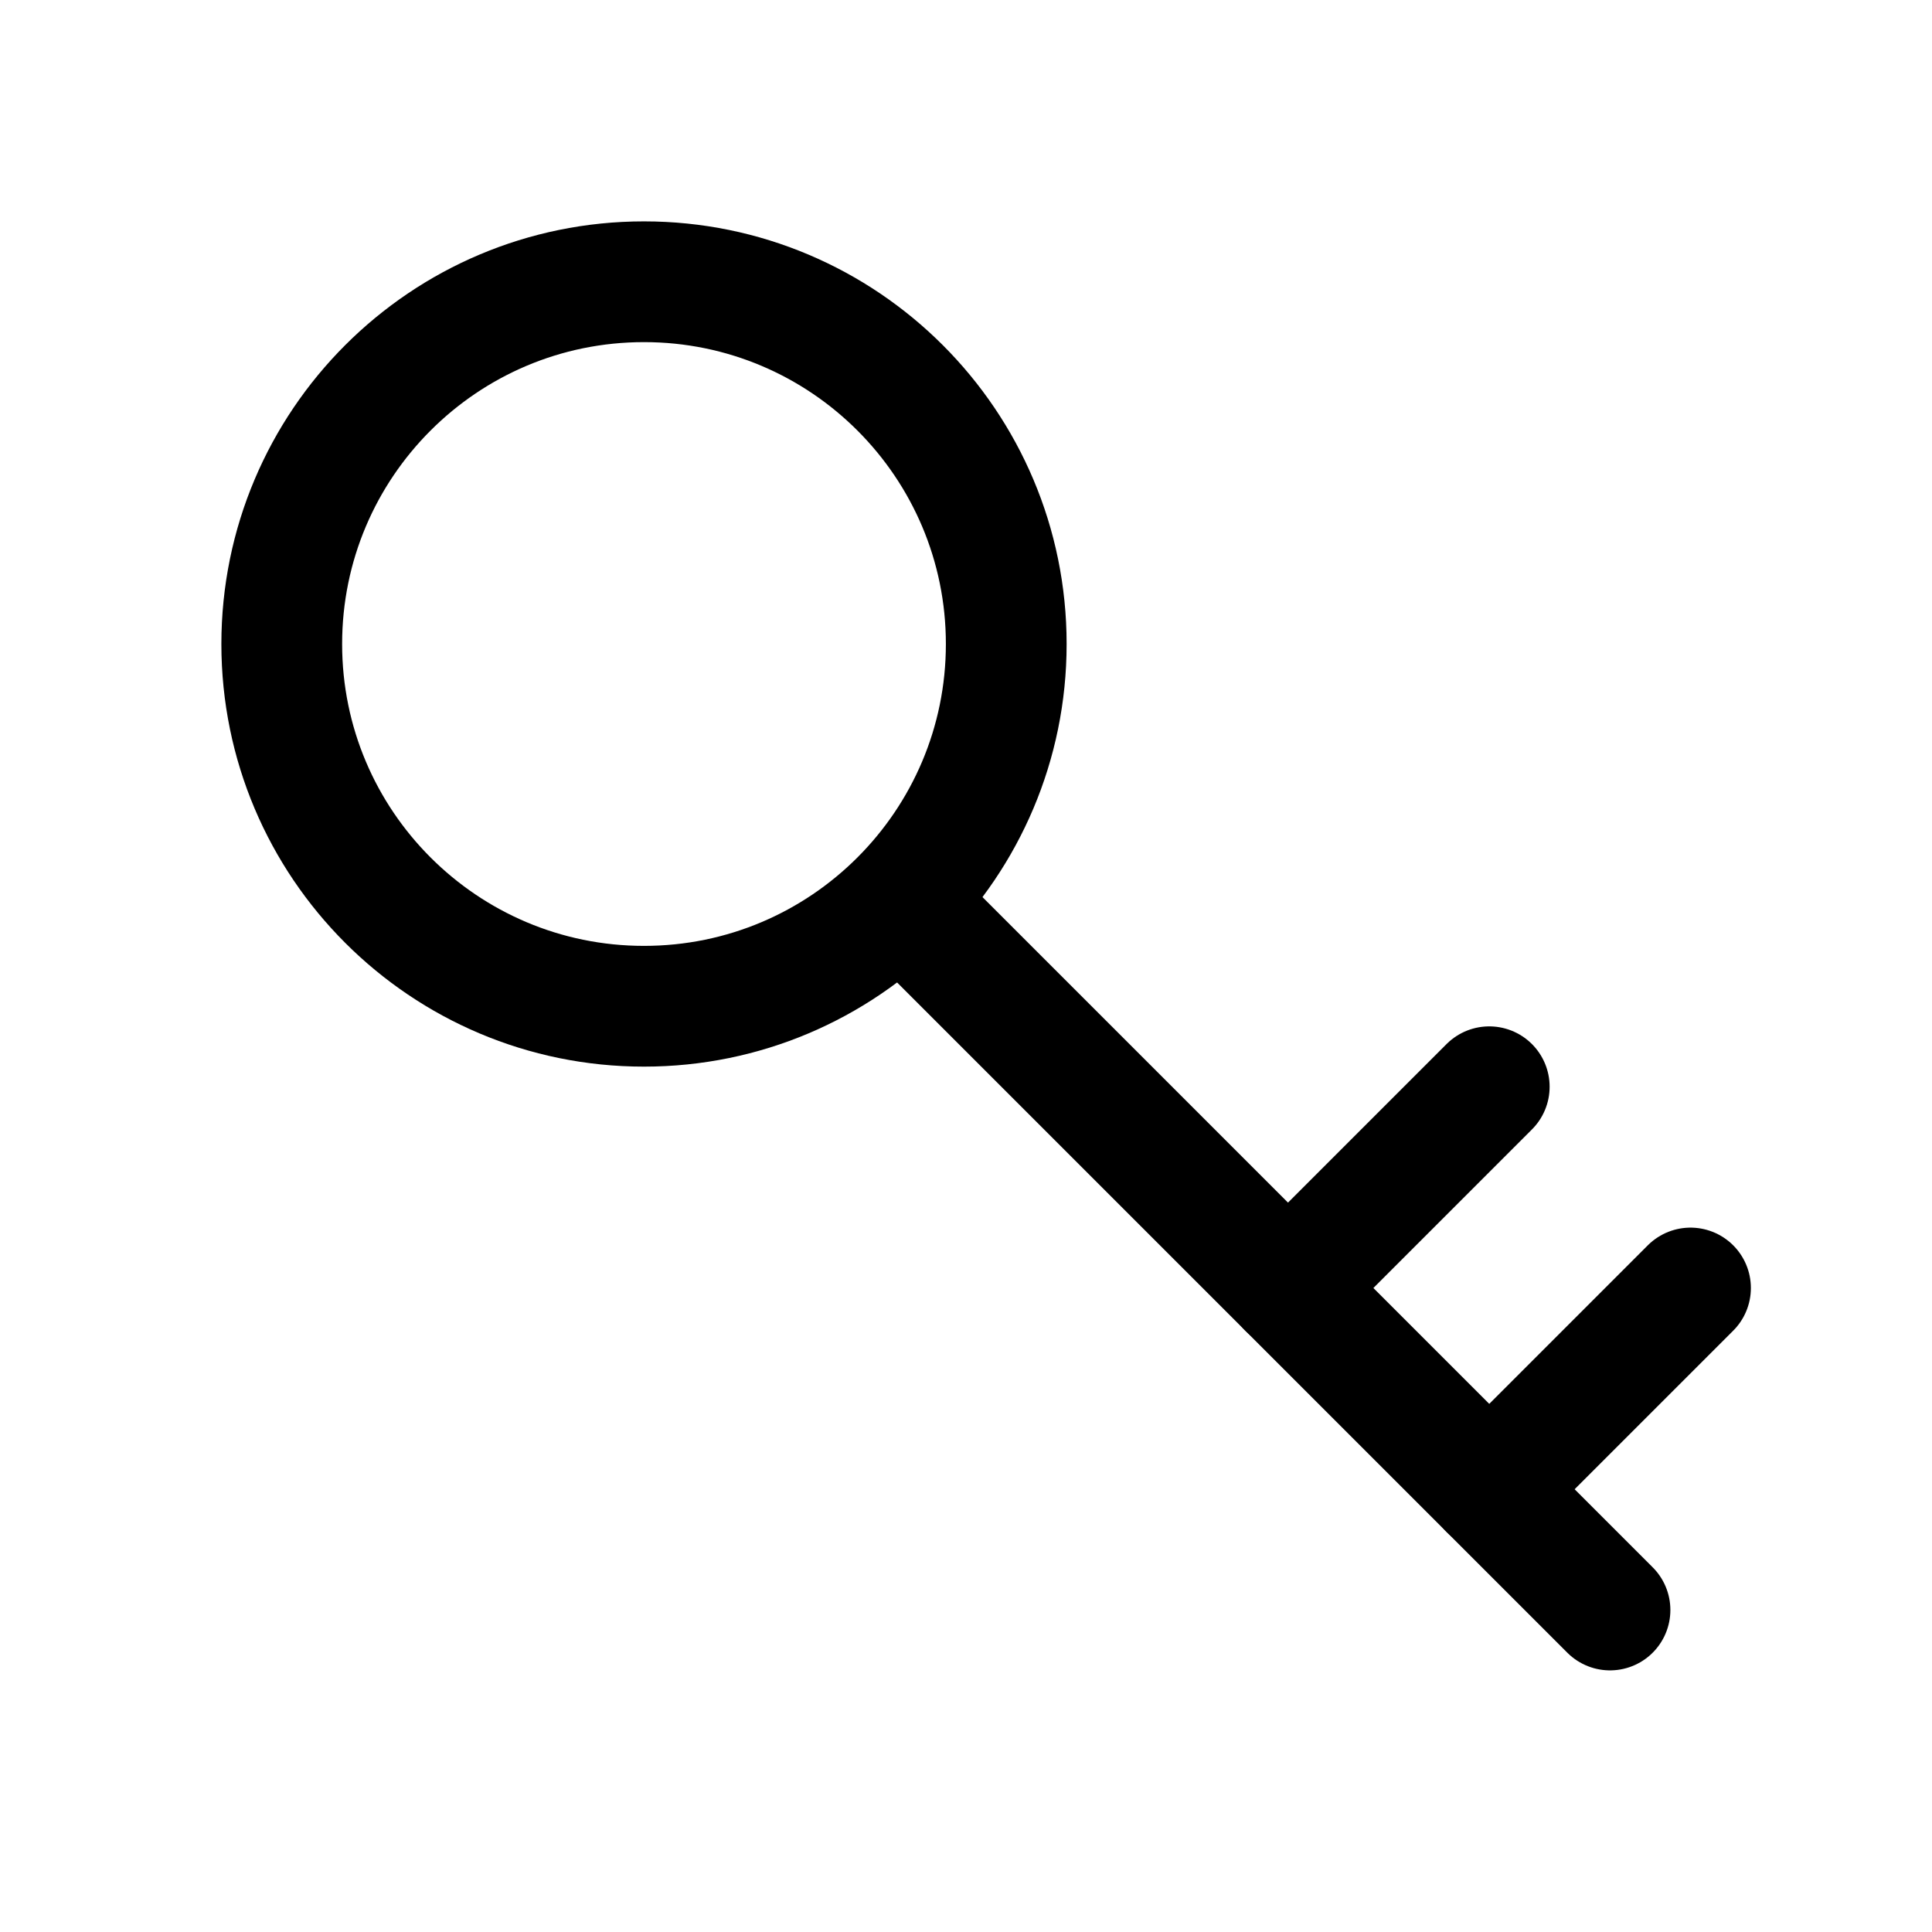
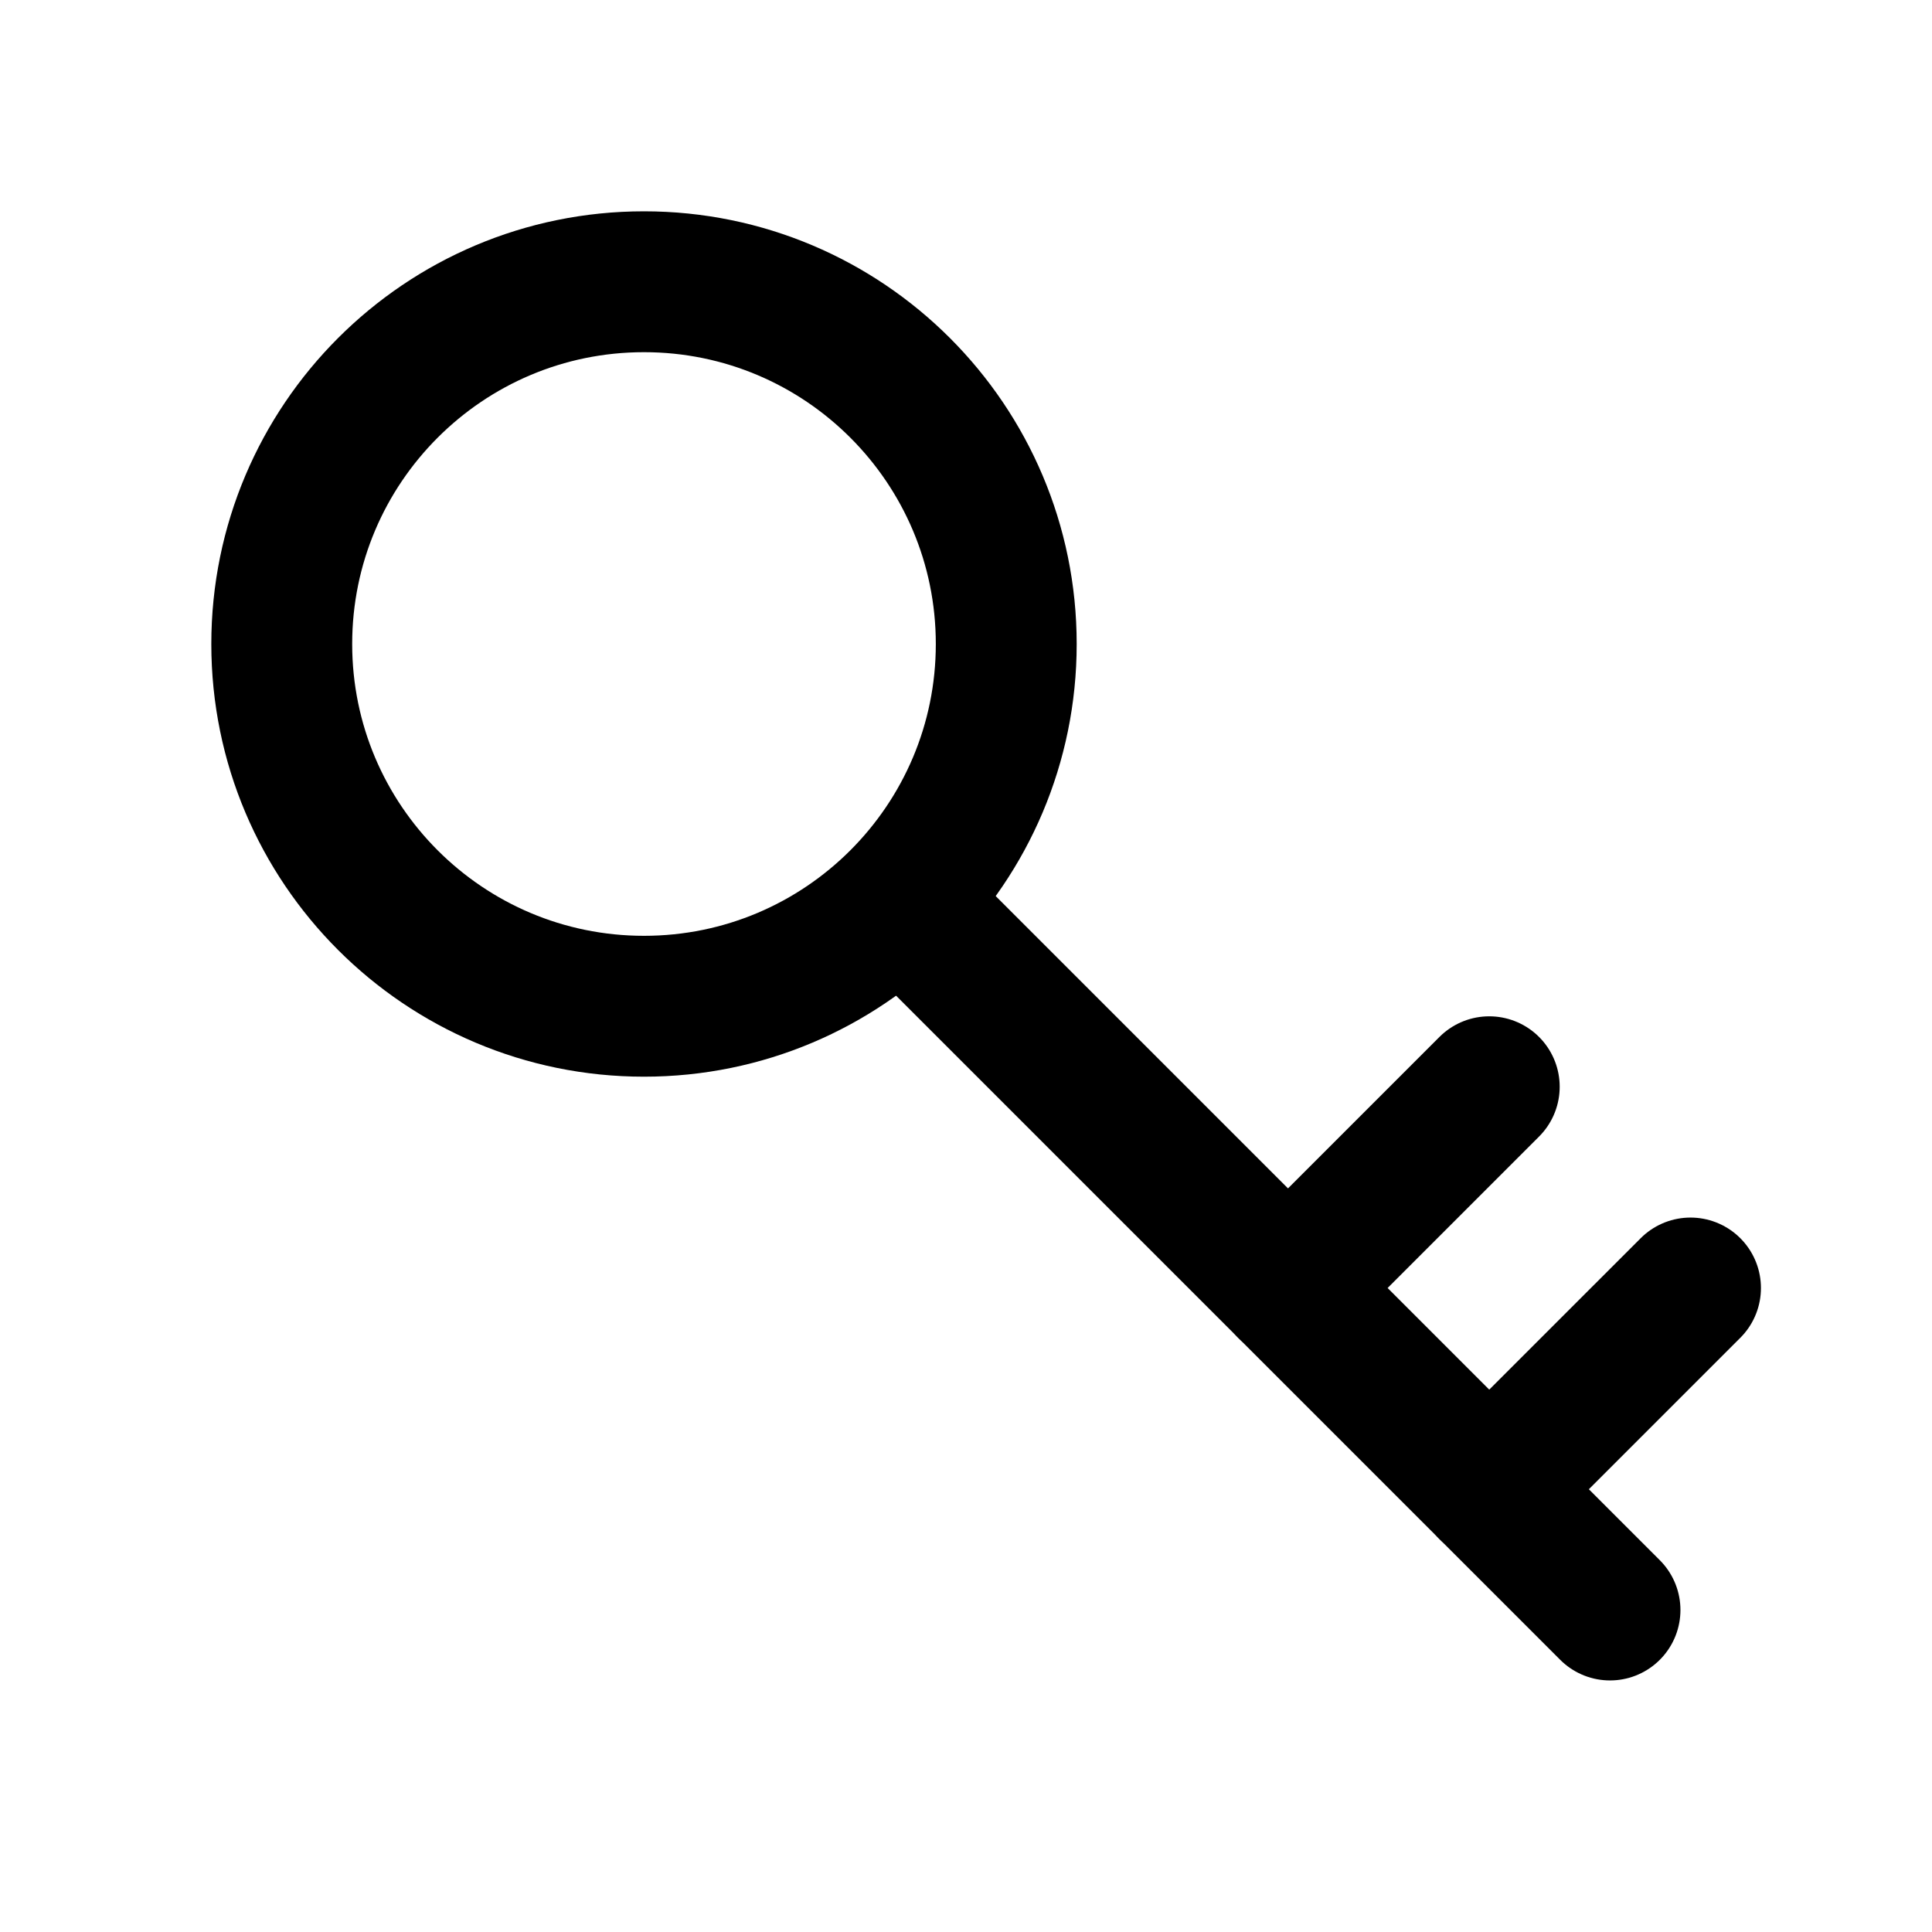
- <svg xmlns="http://www.w3.org/2000/svg" viewBox="0 0 24 24" fill="none" stroke="currentColor" stroke-width="1.5" stroke-linecap="round" stroke-linejoin="round">
+ <svg xmlns="http://www.w3.org/2000/svg" viewBox="0 0 24 24" fill="none" stroke="currentColor" stroke-width="1.75" stroke-linecap="round" stroke-linejoin="round">
  <path d="M12.5 8 C12.5 10.485 10.485 12.5 8 12.5 C5.515 12.5 3.5 10.485 3.5 8 C3.5 5.515 5.515 3.5 8 3.5 C10.485 3.5 12.5 5.515 12.5 8 Z" />
  <path d="M11.5 11.5 L20 20" />
  <path d="M16 16 L18.5 13.5" />
  <path d="M18.5 18.5 L21 16" />
</svg>
